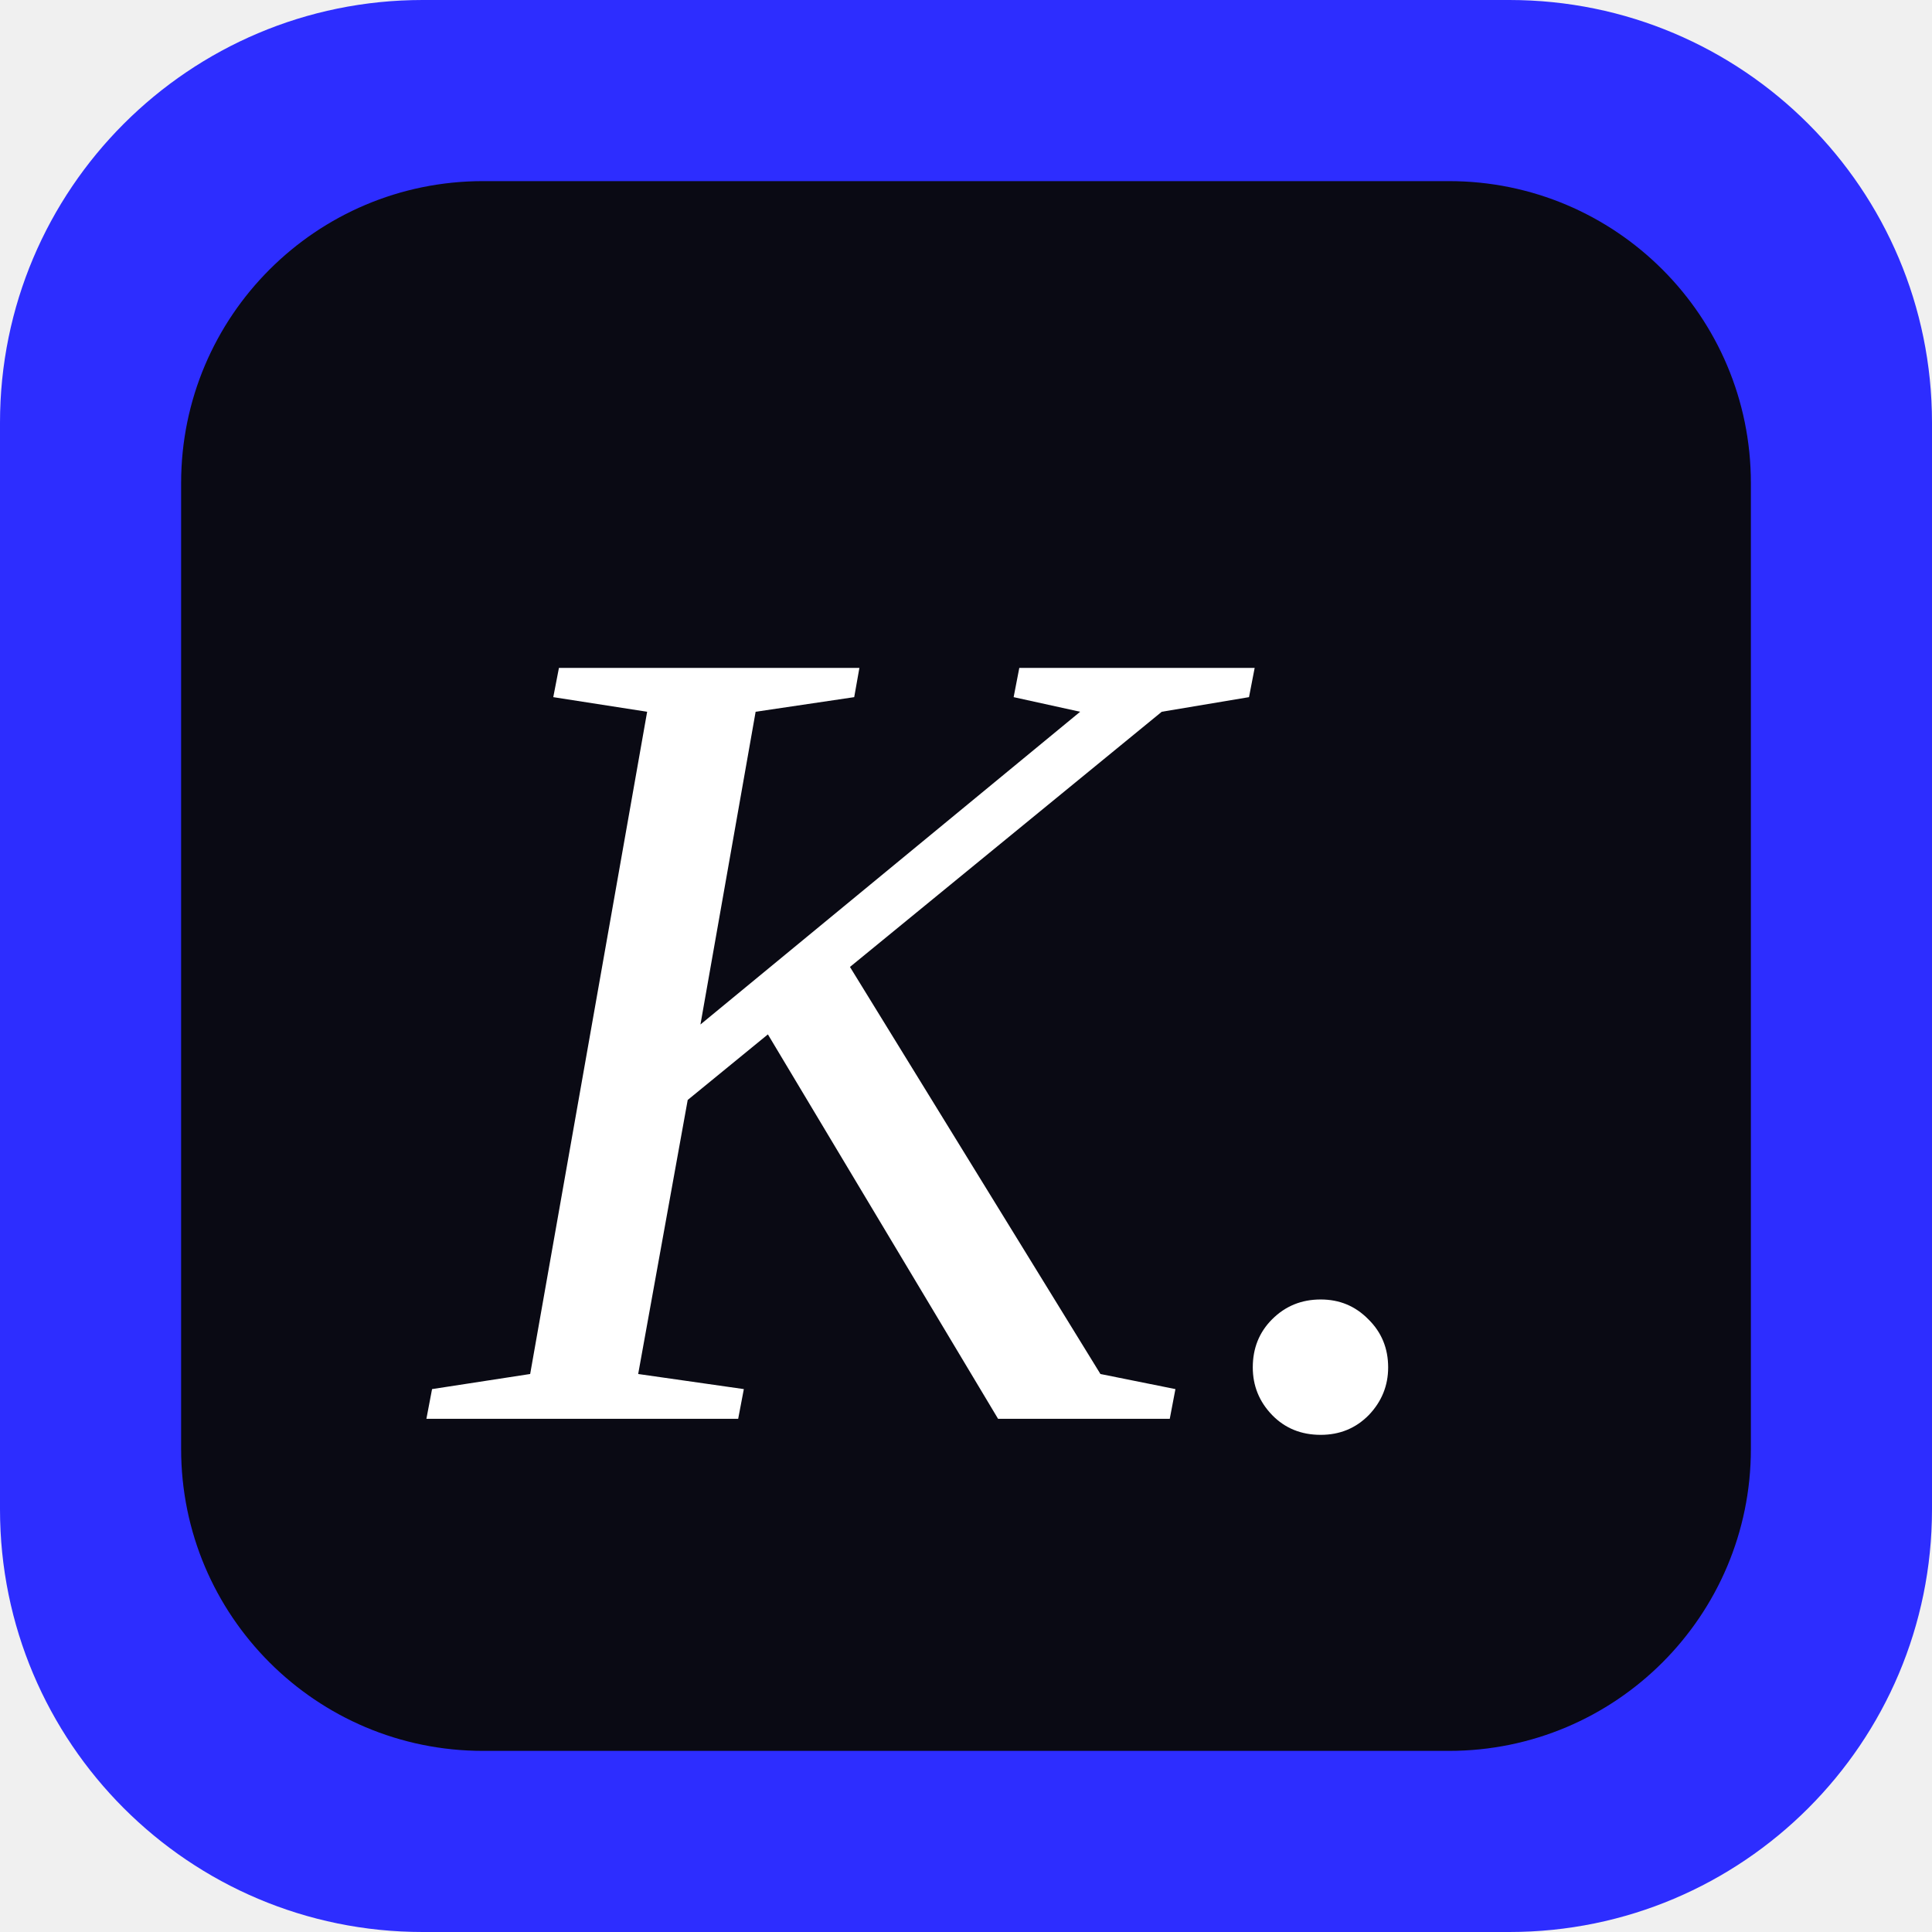
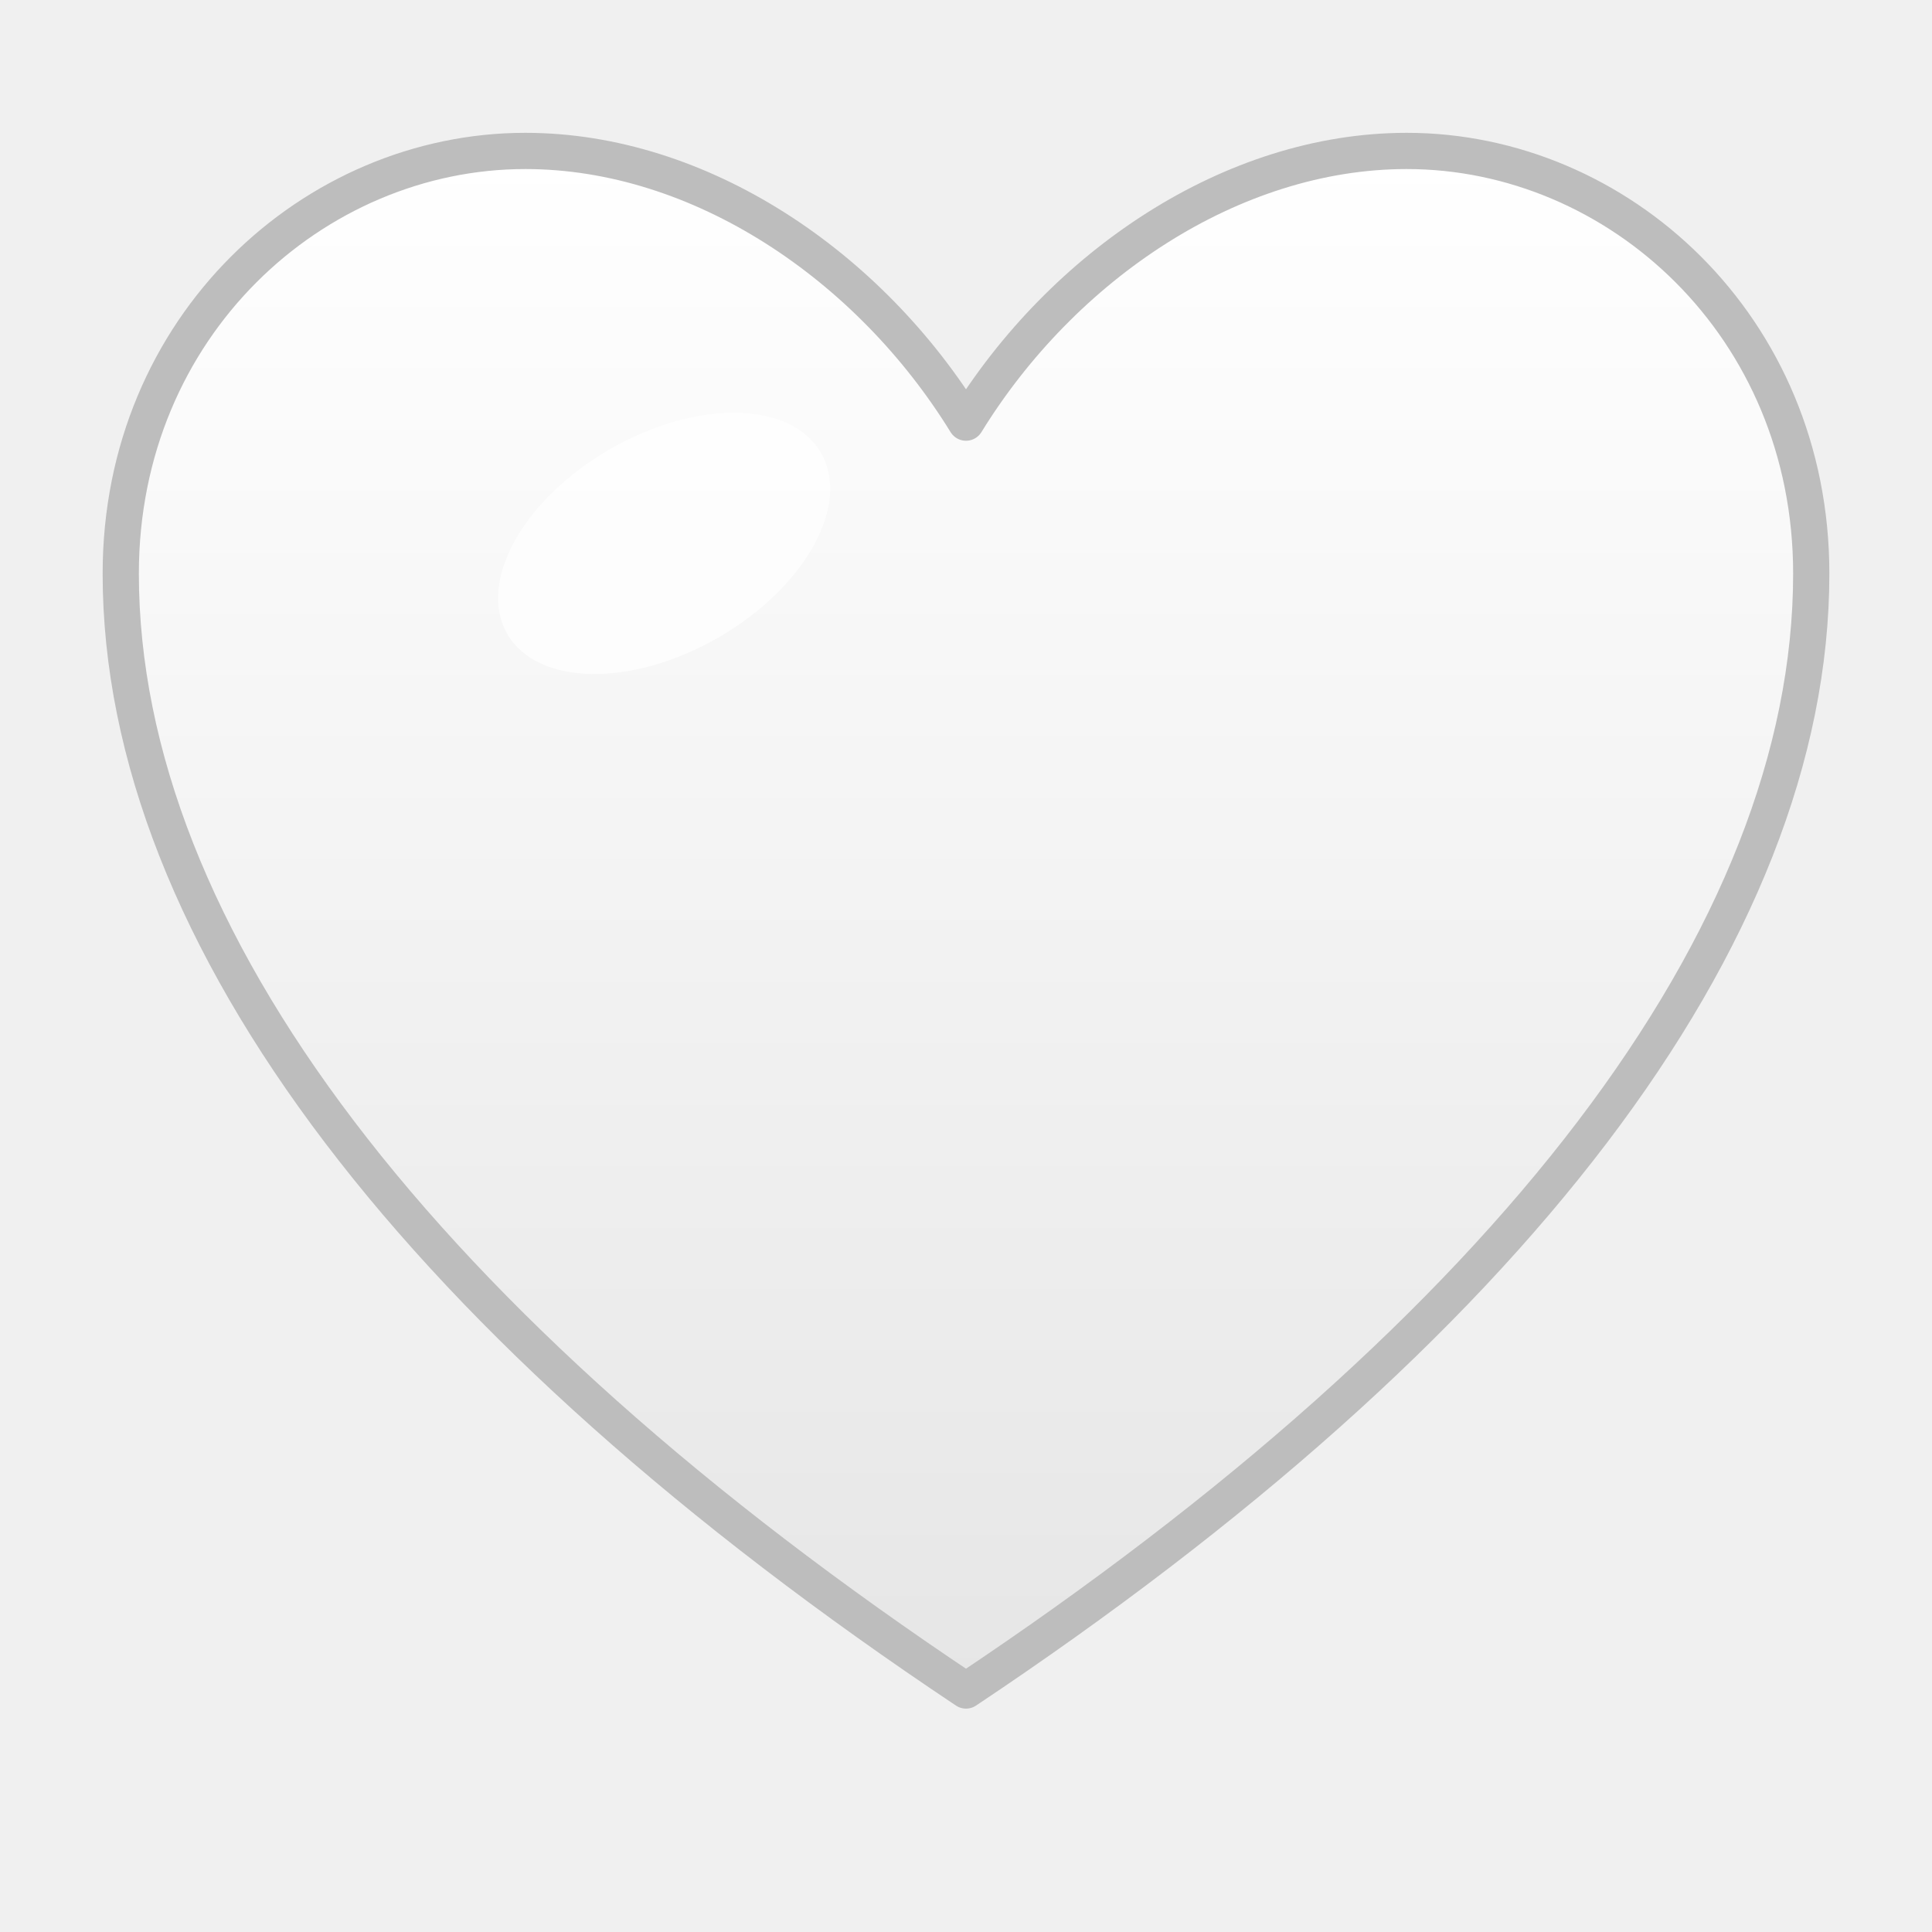
- <svg xmlns="http://www.w3.org/2000/svg" viewBox="0 0 64 64">
-   <rect width="64" height="64" rx="14" fill="#2D2DFF" />
-   <rect x="6" y="6" width="52" height="52" rx="10" fill="#0a0a14" />
-   <text x="32" y="47" font-family="Georgia, 'Times New Roman', serif" font-style="italic" font-size="38" fill="#ffffff" text-anchor="middle">K.</text>
+ <svg xmlns="http://www.w3.org/2000/svg" viewBox="0 0 32 32">
+   <defs>
+     <linearGradient id="heart" x1="50%" y1="0%" x2="50%" y2="100%">
+       <stop offset="0%" stop-color="#ffffff" />
+       <stop offset="100%" stop-color="#e6e6e6" />
+     </linearGradient>
+   </defs>
+   <path fill="url(#heart)" stroke="#bdbdbd" stroke-width="0.6" stroke-linejoin="round" d="M16 28C7 22 2 15.5 2 9.5 2 5.4 5.2 2.5 8.7 2.5 11.6 2.5 14.4 4.4 16 7 17.6 4.4 20.4 2.5 23.3 2.5 26.8 2.5 30 5.4 30 9.5 30 15.5 25 22 16 28Z" />
+   <ellipse cx="11" cy="9" rx="3" ry="1.8" fill="#ffffff" opacity="0.75" transform="rotate(-30 11 9)" />
</svg>
